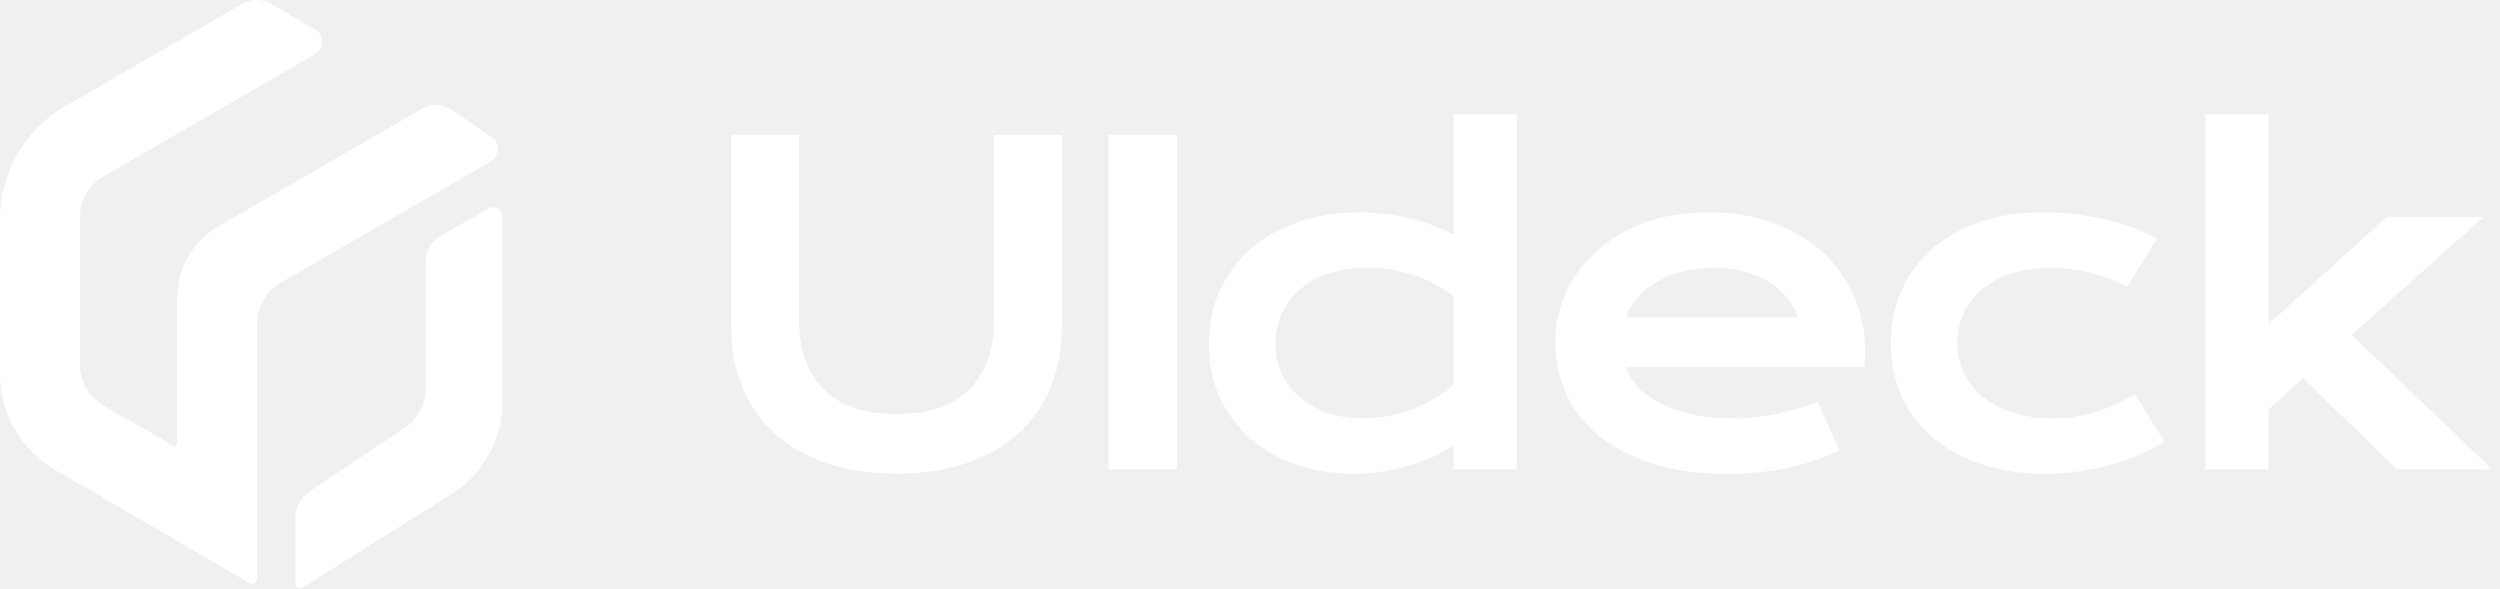
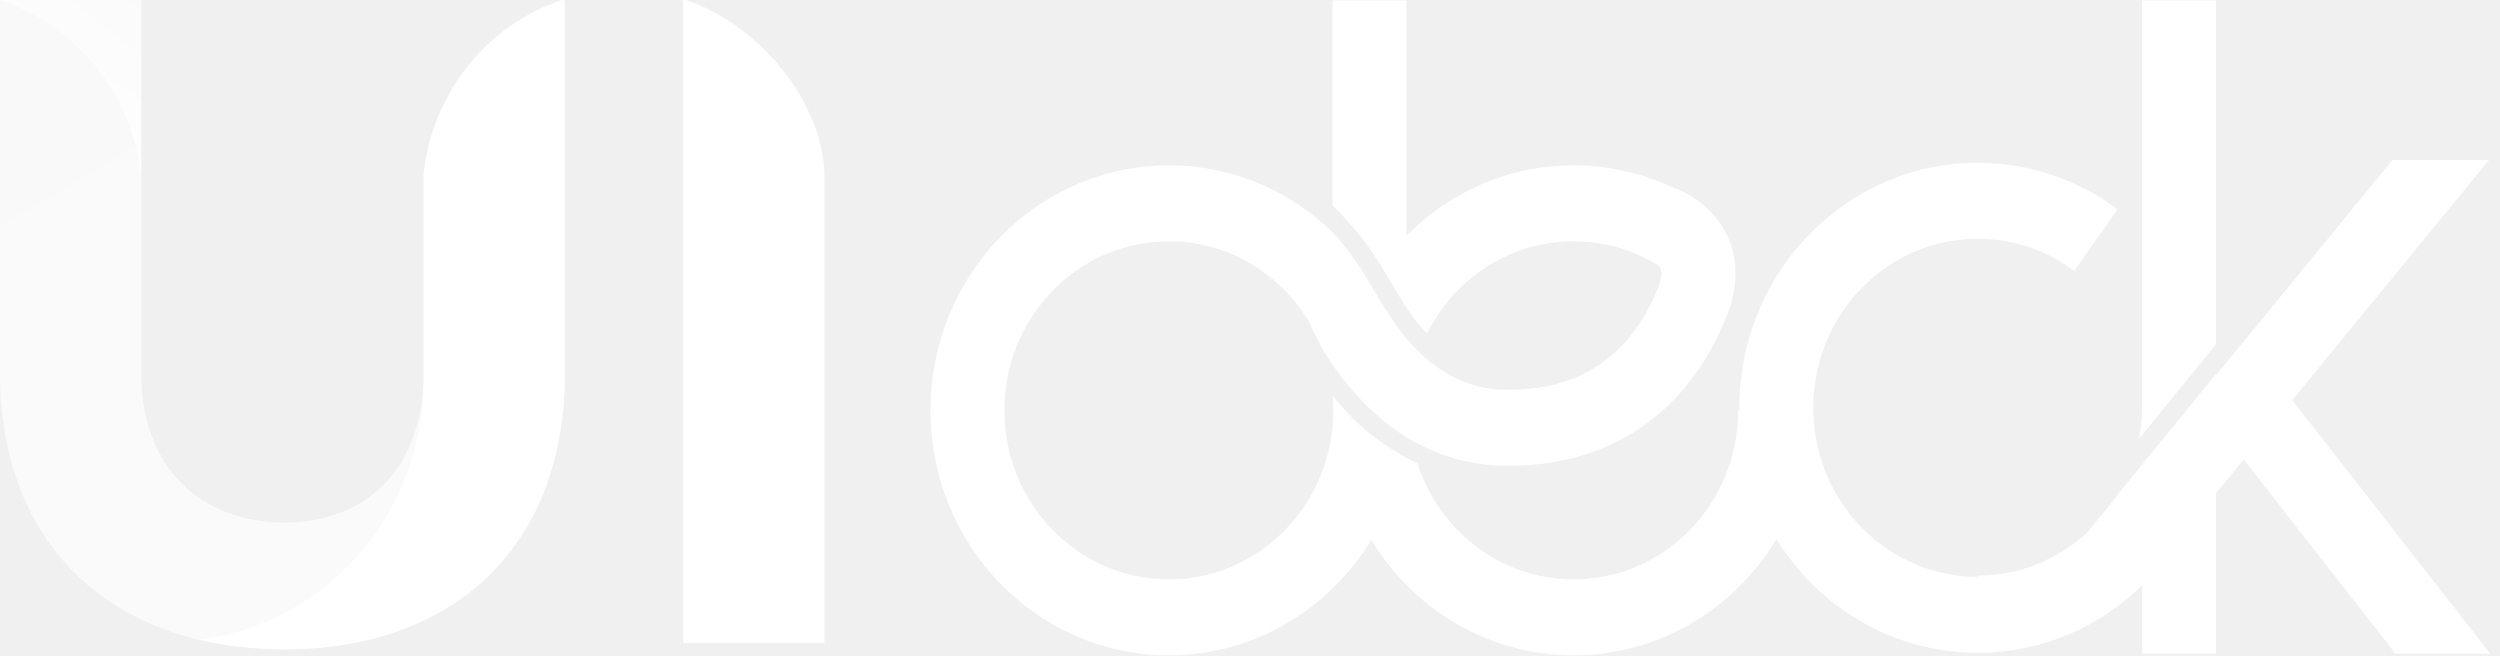
- <svg xmlns="http://www.w3.org/2000/svg" width="170" height="40" viewBox="0 0 170 40" fill="none">
-   <path d="M34.166 14.735V27.306C34.166 29.861 32.853 32.234 30.693 33.593L20.585 39.95C20.371 40.086 20.087 39.93 20.087 39.678V35.229C20.087 34.498 20.449 33.819 21.057 33.411L27.505 29.111C28.404 28.509 28.947 27.5 28.947 26.421V17.755C28.947 17.063 29.315 16.422 29.917 16.073L33.196 14.185C33.629 13.939 34.166 14.249 34.166 14.747V14.735Z" fill="white" />
-   <path d="M33.383 10.971L19.104 19.217C18.101 19.793 17.487 20.86 17.487 22.017V39.388C17.487 39.64 17.215 39.795 17.002 39.666L3.77 31.97C1.436 30.612 0 28.122 0 25.419V14.903C0 11.735 1.688 8.805 4.436 7.221L16.478 0.262C17.08 -0.087 17.817 -0.087 18.418 0.262L21.432 2.002C22.079 2.377 22.079 3.308 21.432 3.683L7.056 11.98C6.053 12.556 5.439 13.623 5.439 14.78V24.779C5.439 25.936 6.053 27.003 7.056 27.579L11.822 30.327C11.925 30.386 12.048 30.314 12.048 30.198V20.265C12.048 18.247 13.122 16.391 14.868 15.382L28.681 7.408C29.328 7.033 30.13 7.065 30.745 7.486L33.441 9.329C34.03 9.73 33.998 10.609 33.377 10.971H33.383Z" fill="white" />
-   <path d="M49.718 9.175H54.33V21.701C54.33 22.729 54.471 23.645 54.752 24.45C55.033 25.246 55.45 25.92 56.003 26.473C56.565 27.025 57.259 27.447 58.083 27.738C58.907 28.019 59.868 28.16 60.964 28.16C62.05 28.16 63.005 28.019 63.829 27.738C64.663 27.447 65.357 27.025 65.91 26.473C66.472 25.92 66.894 25.246 67.175 24.45C67.457 23.645 67.597 22.729 67.597 21.701V9.175H72.209V22.254C72.209 23.747 71.957 25.105 71.452 26.327C70.948 27.549 70.216 28.596 69.256 29.469C68.296 30.342 67.117 31.016 65.721 31.491C64.334 31.967 62.748 32.204 60.964 32.204C59.179 32.204 57.589 31.967 56.192 31.491C54.805 31.016 53.632 30.342 52.671 29.469C51.711 28.596 50.979 27.549 50.475 26.327C49.97 25.105 49.718 23.747 49.718 22.254V9.175Z" fill="white" />
-   <path d="M75.395 9.175H80.035V31.913H75.395V9.175Z" fill="white" />
-   <path d="M82.203 23.403C82.203 22.035 82.46 20.804 82.974 19.708C83.488 18.602 84.196 17.662 85.098 16.886C86.01 16.1 87.086 15.499 88.327 15.082C89.579 14.655 90.931 14.442 92.386 14.442C93.007 14.442 93.618 14.48 94.219 14.558C94.83 14.636 95.412 14.742 95.965 14.878C96.527 15.014 97.051 15.179 97.536 15.373C98.031 15.557 98.467 15.761 98.845 15.984V7.779H103.151V31.913H98.845V30.299C98.467 30.56 98.021 30.808 97.507 31.04C96.993 31.273 96.44 31.477 95.849 31.651C95.257 31.826 94.641 31.962 94.001 32.059C93.371 32.165 92.745 32.219 92.124 32.219C90.67 32.219 89.331 32.005 88.109 31.579C86.897 31.152 85.854 30.551 84.981 29.775C84.109 28.999 83.425 28.073 82.93 26.996C82.445 25.91 82.203 24.712 82.203 23.403ZM86.727 23.403C86.727 24.092 86.863 24.741 87.135 25.352C87.416 25.963 87.813 26.502 88.327 26.967C88.851 27.423 89.477 27.787 90.204 28.058C90.941 28.32 91.766 28.451 92.677 28.451C93.259 28.451 93.841 28.398 94.423 28.291C95.005 28.175 95.562 28.015 96.096 27.811C96.639 27.607 97.143 27.36 97.609 27.069C98.084 26.778 98.496 26.453 98.845 26.094V20.144C98.409 19.795 97.948 19.499 97.463 19.257C96.978 19.015 96.484 18.816 95.979 18.66C95.475 18.505 94.966 18.394 94.452 18.326C93.938 18.248 93.438 18.209 92.954 18.209C91.964 18.209 91.082 18.345 90.306 18.617C89.54 18.879 88.89 19.242 88.356 19.708C87.833 20.173 87.43 20.721 87.149 21.352C86.868 21.982 86.727 22.666 86.727 23.403Z" fill="white" />
-   <path d="M105.755 23.272C105.755 22.108 105.993 20.998 106.468 19.941C106.943 18.874 107.627 17.933 108.519 17.118C109.412 16.304 110.503 15.654 111.793 15.169C113.092 14.684 114.566 14.442 116.215 14.442C117.854 14.442 119.328 14.689 120.637 15.184C121.956 15.668 123.072 16.338 123.983 17.191C124.905 18.045 125.608 19.048 126.093 20.203C126.587 21.357 126.835 22.593 126.835 23.912C126.835 24.077 126.83 24.256 126.82 24.45C126.82 24.635 126.81 24.804 126.791 24.96H110.556C110.74 25.474 111.036 25.944 111.443 26.371C111.86 26.797 112.379 27.166 113 27.476C113.621 27.787 114.338 28.029 115.153 28.204C115.968 28.369 116.87 28.451 117.859 28.451C118.848 28.451 119.833 28.349 120.812 28.145C121.792 27.932 122.727 27.665 123.62 27.345L125.074 30.633C124.512 30.895 123.94 31.128 123.358 31.331C122.786 31.525 122.184 31.69 121.554 31.826C120.933 31.952 120.279 32.049 119.59 32.117C118.911 32.185 118.193 32.219 117.437 32.219C115.507 32.219 113.815 31.986 112.36 31.52C110.905 31.055 109.688 30.42 108.708 29.615C107.729 28.81 106.992 27.864 106.497 26.778C106.003 25.692 105.755 24.523 105.755 23.272ZM122.267 21.599C122.112 21.124 121.869 20.683 121.539 20.275C121.219 19.858 120.817 19.499 120.332 19.199C119.847 18.888 119.285 18.646 118.644 18.471C118.004 18.297 117.301 18.209 116.535 18.209C115.72 18.209 114.978 18.302 114.309 18.486C113.64 18.67 113.053 18.918 112.549 19.228C112.045 19.538 111.623 19.897 111.283 20.304C110.954 20.712 110.711 21.143 110.556 21.599H122.267Z" fill="white" />
-   <path d="M128.58 23.374C128.58 22.113 128.808 20.94 129.264 19.853C129.73 18.758 130.404 17.812 131.286 17.017C132.179 16.212 133.265 15.581 134.545 15.125C135.835 14.67 137.304 14.442 138.953 14.442C139.67 14.442 140.393 14.485 141.12 14.573C141.848 14.66 142.546 14.786 143.215 14.951C143.894 15.106 144.529 15.295 145.121 15.518C145.713 15.732 146.227 15.969 146.663 16.231L144.67 19.475C143.729 19.039 142.837 18.719 141.993 18.515C141.159 18.311 140.311 18.209 139.447 18.209C138.458 18.209 137.571 18.34 136.785 18.602C136 18.854 135.33 19.213 134.778 19.679C134.235 20.135 133.818 20.678 133.527 21.308C133.245 21.929 133.105 22.608 133.105 23.345C133.105 24.082 133.255 24.766 133.556 25.396C133.866 26.017 134.298 26.555 134.85 27.011C135.413 27.457 136.087 27.811 136.873 28.073C137.668 28.325 138.55 28.451 139.52 28.451C140.587 28.451 141.591 28.301 142.532 28C143.482 27.699 144.364 27.297 145.179 26.793L147.172 30.037C146.658 30.347 146.1 30.638 145.499 30.91C144.898 31.171 144.253 31.399 143.564 31.593C142.885 31.787 142.168 31.938 141.411 32.044C140.665 32.161 139.889 32.219 139.084 32.219C137.445 32.219 135.975 31.996 134.676 31.55C133.376 31.104 132.275 30.488 131.374 29.702C130.472 28.907 129.778 27.971 129.293 26.894C128.818 25.818 128.58 24.644 128.58 23.374Z" fill="white" />
-   <path d="M149.965 7.779H154.271V22.035L162.302 14.747H168.892L159.916 22.777L169.459 31.913H163L156.614 25.731L154.271 27.825V31.913H149.965V7.779Z" fill="white" />
+ <svg xmlns="http://www.w3.org/2000/svg" width="103" height="27" viewBox="0 0 103 27" fill="none">
+   <g clip-path="url(#clip0_1003_1723)">
+     <path d="M94.441 16.488L102.55 6.59H98.57L91.299 15.463V15.406L88.004 19.449L87.287 20.329C87.266 20.364 87.246 20.4 87.225 20.435L85.99 21.942C85.761 22.153 85.519 22.349 85.264 22.526C84.18 23.277 82.885 23.714 81.476 23.714V23.766C80.539 23.764 79.654 23.57 78.847 23.219C77.633 22.692 76.595 21.807 75.864 20.695C75.134 19.581 74.708 18.25 74.707 16.802C74.707 15.835 74.897 14.924 75.239 14.092C75.753 12.843 76.614 11.777 77.697 11.025C78.78 10.274 80.076 9.838 81.484 9.837C82.974 9.838 84.338 10.326 85.457 11.158L87.244 8.624C85.629 7.419 83.631 6.707 81.484 6.707C80.132 6.707 78.837 6.99 77.66 7.501C75.896 8.268 74.399 9.547 73.34 11.157C72.281 12.766 71.661 14.717 71.662 16.802C71.662 16.836 71.664 16.871 71.664 16.906H71.611C71.611 17.872 71.421 18.784 71.079 19.616C70.565 20.863 69.705 21.93 68.623 22.681C67.539 23.432 66.243 23.869 64.835 23.87C63.894 23.87 63.007 23.675 62.197 23.323C60.983 22.796 59.945 21.911 59.213 20.798C58.871 20.277 58.596 19.707 58.401 19.1C58.275 19.037 58.139 18.965 57.995 18.886C57.3 18.504 56.43 17.947 55.717 17.215C55.418 16.908 55.15 16.604 54.91 16.311C54.926 16.506 54.935 16.705 54.935 16.906C54.935 17.872 54.746 18.784 54.403 19.616C53.89 20.863 53.028 21.93 51.946 22.681C50.862 23.432 49.567 23.869 48.158 23.87C47.218 23.87 46.331 23.675 45.52 23.323C44.306 22.796 43.269 21.911 42.538 20.798C41.806 19.685 41.381 18.353 41.381 16.906C41.381 15.94 41.571 15.028 41.913 14.195C42.426 12.948 43.288 11.881 44.37 11.13C45.453 10.379 46.749 9.942 48.158 9.942C49.098 9.942 49.986 10.137 50.796 10.488C52.01 11.016 53.047 11.901 53.779 13.013C53.795 13.038 53.811 13.064 53.827 13.089L53.831 13.088L53.831 13.09L53.836 13.101C53.836 13.103 53.838 13.106 53.839 13.109C53.867 13.153 53.893 13.199 53.92 13.244C53.989 13.402 54.125 13.701 54.34 14.092C54.361 14.131 54.385 14.172 54.408 14.213C54.425 14.257 54.445 14.299 54.462 14.342C54.661 14.677 54.916 15.062 55.23 15.474C55.248 15.497 55.263 15.519 55.281 15.541C55.556 15.904 55.879 16.283 56.249 16.655C56.251 16.657 56.253 16.66 56.255 16.662C56.258 16.665 56.261 16.667 56.264 16.67C56.323 16.729 56.382 16.787 56.443 16.845C56.467 16.867 56.491 16.89 56.515 16.912C56.903 17.274 57.337 17.624 57.83 17.938C58.384 18.291 59.008 18.599 59.699 18.819C60.39 19.041 61.148 19.175 61.957 19.188H61.958C62.028 19.189 62.096 19.189 62.165 19.189C63.47 19.19 64.64 18.98 65.668 18.607C66.439 18.327 67.128 17.957 67.732 17.528C68.639 16.883 69.355 16.11 69.912 15.319C70.469 14.525 70.871 13.712 71.164 12.961C71.387 12.387 71.502 11.816 71.502 11.27C71.502 10.956 71.465 10.652 71.394 10.369C71.272 9.874 71.053 9.451 70.809 9.118C70.441 8.616 70.03 8.303 69.71 8.101C69.386 7.899 69.145 7.805 69.073 7.779L69.068 7.796C67.784 7.166 66.346 6.812 64.835 6.812C63.482 6.812 62.186 7.094 61.01 7.606C59.859 8.106 58.823 8.825 57.946 9.711V0.017H54.901V8.461C55.087 8.644 55.281 8.842 55.481 9.059C56.252 9.891 56.751 10.695 57.189 11.435C57.628 12.177 58.007 12.849 58.539 13.462C58.62 13.556 58.706 13.649 58.795 13.741C59.319 12.689 60.097 11.789 61.046 11.13C62.129 10.379 63.425 9.942 64.835 9.942C66.07 9.942 67.217 10.278 68.213 10.867L68.225 10.846C68.29 10.898 68.35 10.959 68.383 11.011C68.408 11.047 68.424 11.079 68.435 11.116C68.446 11.152 68.456 11.195 68.456 11.27C68.456 11.37 68.437 11.537 68.336 11.799C68.144 12.29 67.891 12.809 67.568 13.301C67.325 13.671 67.042 14.026 66.716 14.349C66.225 14.835 65.64 15.252 64.905 15.557C64.17 15.862 63.28 16.059 62.165 16.059C62.112 16.059 62.06 16.059 62.008 16.058H62.008C61.547 16.05 61.132 15.984 60.747 15.874C60.075 15.682 59.491 15.355 58.978 14.954C58.799 14.814 58.629 14.664 58.469 14.508C58.469 14.507 58.469 14.505 58.471 14.504C58.394 14.431 58.32 14.357 58.248 14.284C57.827 13.838 57.483 13.366 57.23 12.959C57.038 12.65 56.84 12.392 56.75 12.209C56.705 12.116 56.616 11.973 56.616 11.973C56.16 11.201 55.687 10.417 54.93 9.598C54.92 9.587 54.91 9.578 54.901 9.568V9.568C54.512 9.191 54.096 8.845 53.651 8.536C52.085 7.448 50.187 6.811 48.158 6.812C46.806 6.812 45.51 7.094 44.334 7.606C42.569 8.373 41.072 9.651 40.014 11.261C38.955 12.87 38.335 14.82 38.335 16.906C38.335 18.295 38.61 19.627 39.108 20.835C39.854 22.649 41.098 24.187 42.665 25.275C44.231 26.363 46.129 27 48.158 27C49.51 27 50.806 26.718 51.982 26.206C53.747 25.439 55.243 24.161 56.303 22.551C56.369 22.449 56.434 22.347 56.497 22.243C57.229 23.448 58.198 24.481 59.341 25.275C60.907 26.363 62.805 27 64.835 27C66.186 27 67.482 26.718 68.658 26.206C70.421 25.439 71.919 24.161 72.978 22.551C73.052 22.439 73.123 22.326 73.191 22.21C73.918 23.384 74.871 24.393 75.992 25.171C77.558 26.259 79.455 26.896 81.484 26.896C82.835 26.896 84.133 26.613 85.308 26.102C86.408 25.624 87.403 24.948 88.253 24.116V26.934H91.299V20.323L92.442 18.928L98.695 26.934H102.6L94.441 16.488ZM91.299 0.017H88.253V16.753C88.253 17.207 88.21 17.649 88.128 18.077L91.299 14.187V0.017Z" fill="white" />
+     <path d="M17.452 7.197V15.399C17.452 19.22 15.169 21.528 11.708 21.528C8.247 21.528 5.817 19.22 5.817 15.399V0H0V15.399C0 22.398 4.565 26.75 11.708 26.75C18.814 26.75 23.269 22.398 23.269 15.399V0H23.167C20.099 1.012 17.81 3.806 17.452 7.197Z" fill="url(#paint0_linear_1003_1723)" />
+     <path d="M28.249 0H28.149V26.485H33.967V7.202C33.912 4.259 31.319 1.013 28.249 0Z" fill="white" />
+     <path d="M17.452 7.197V15.399C17.452 15.404 17.451 15.409 17.451 15.414C17.453 15.496 17.457 15.577 17.457 15.659C17.457 21.183 13.408 25.733 8.195 26.353C9.28 26.613 10.454 26.75 11.708 26.75C18.814 26.75 23.269 22.398 23.269 15.399V0H23.167C20.099 1.012 17.81 3.806 17.452 7.197Z" fill="white" />
+     <path d="M5.817 7.21V0H0V0.001C3.093 1.015 5.411 3.808 5.817 7.21Z" fill="url(#paint1_linear_1003_1723)" />
+     <path d="M28.149 18.637V26.485H33.896C30.691 25.323 28.354 22.274 28.149 18.637Z" fill="url(#paint2_linear_1003_1723)" />
+   </g>
+   <defs>
+     <linearGradient id="paint0_linear_1003_1723" x1="19.908" y1="24.164" x2="4.121" y2="-2.445" gradientUnits="userSpaceOnUse">
+       <stop stop-color="white" stop-opacity="0.7" />
+       <stop offset="1" stop-color="white" stop-opacity="0.61" />
+       <stop offset="1" stop-color="white" stop-opacity="0.42" />
+     </linearGradient>
+     <linearGradient id="paint1_linear_1003_1723" x1="2.199" y1="4.532" x2="5.916" y2="-0.064" gradientUnits="userSpaceOnUse">
+       <stop stop-color="white" />
+       <stop offset="0.327" stop-color="white" stop-opacity="0.65" />
+       <stop offset="1" stop-color="white" stop-opacity="0.2" />
+     </linearGradient>
+     <linearGradient id="paint2_linear_1003_1723" x1="31.5" y1="17.1" x2="28.672" y2="27.866" gradientUnits="userSpaceOnUse">
+       <stop stop-color="white" stop-opacity="0" />
+       <stop offset="1" stop-color="white" stop-opacity="0.18" />
+     </linearGradient>
+     <clipPath id="clip0_1003_1723">
+       <rect width="102.6" height="27" fill="white" />
+     </clipPath>
+   </defs>
</svg>
